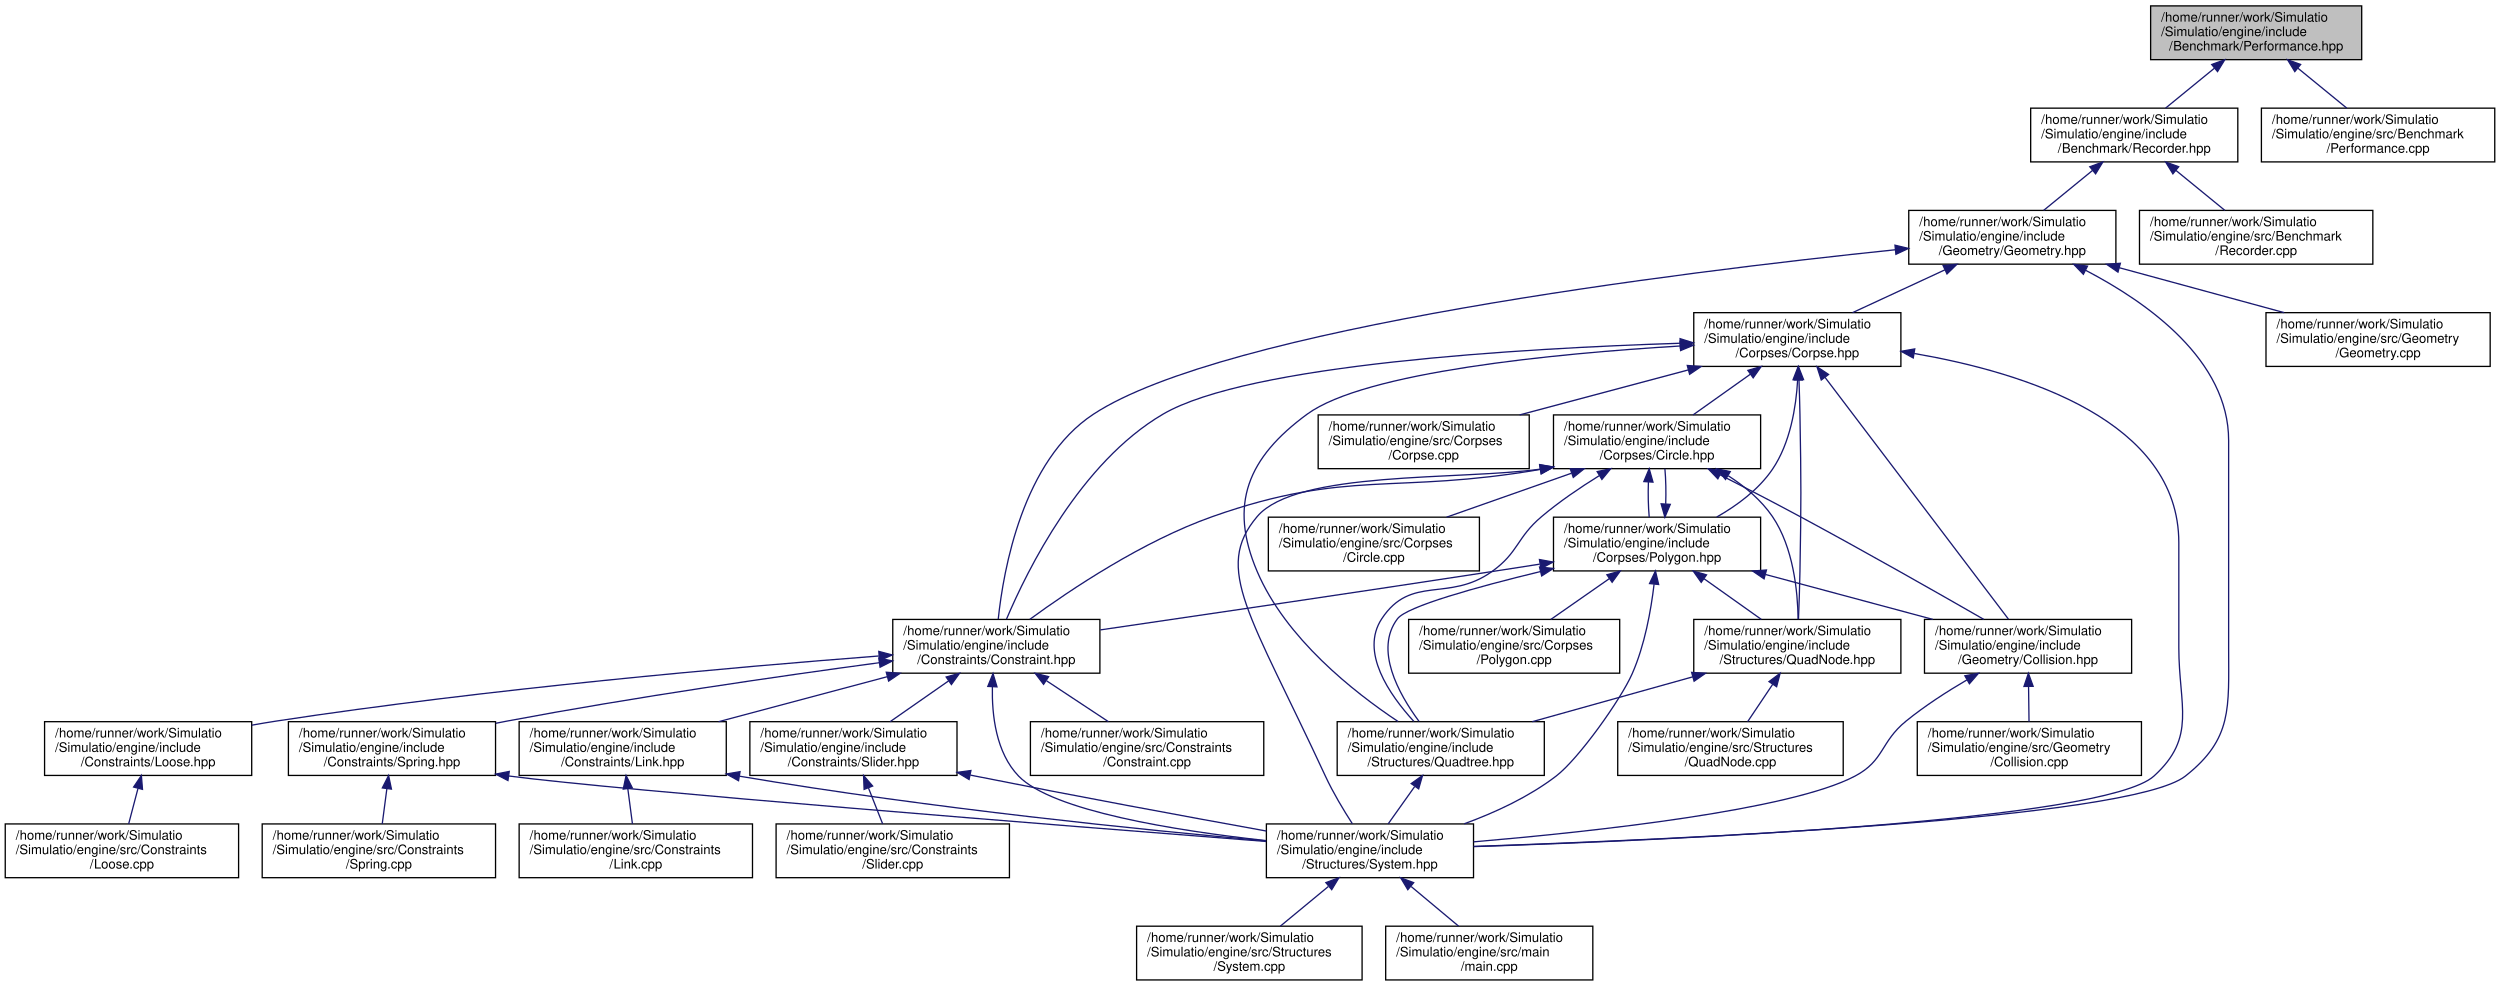
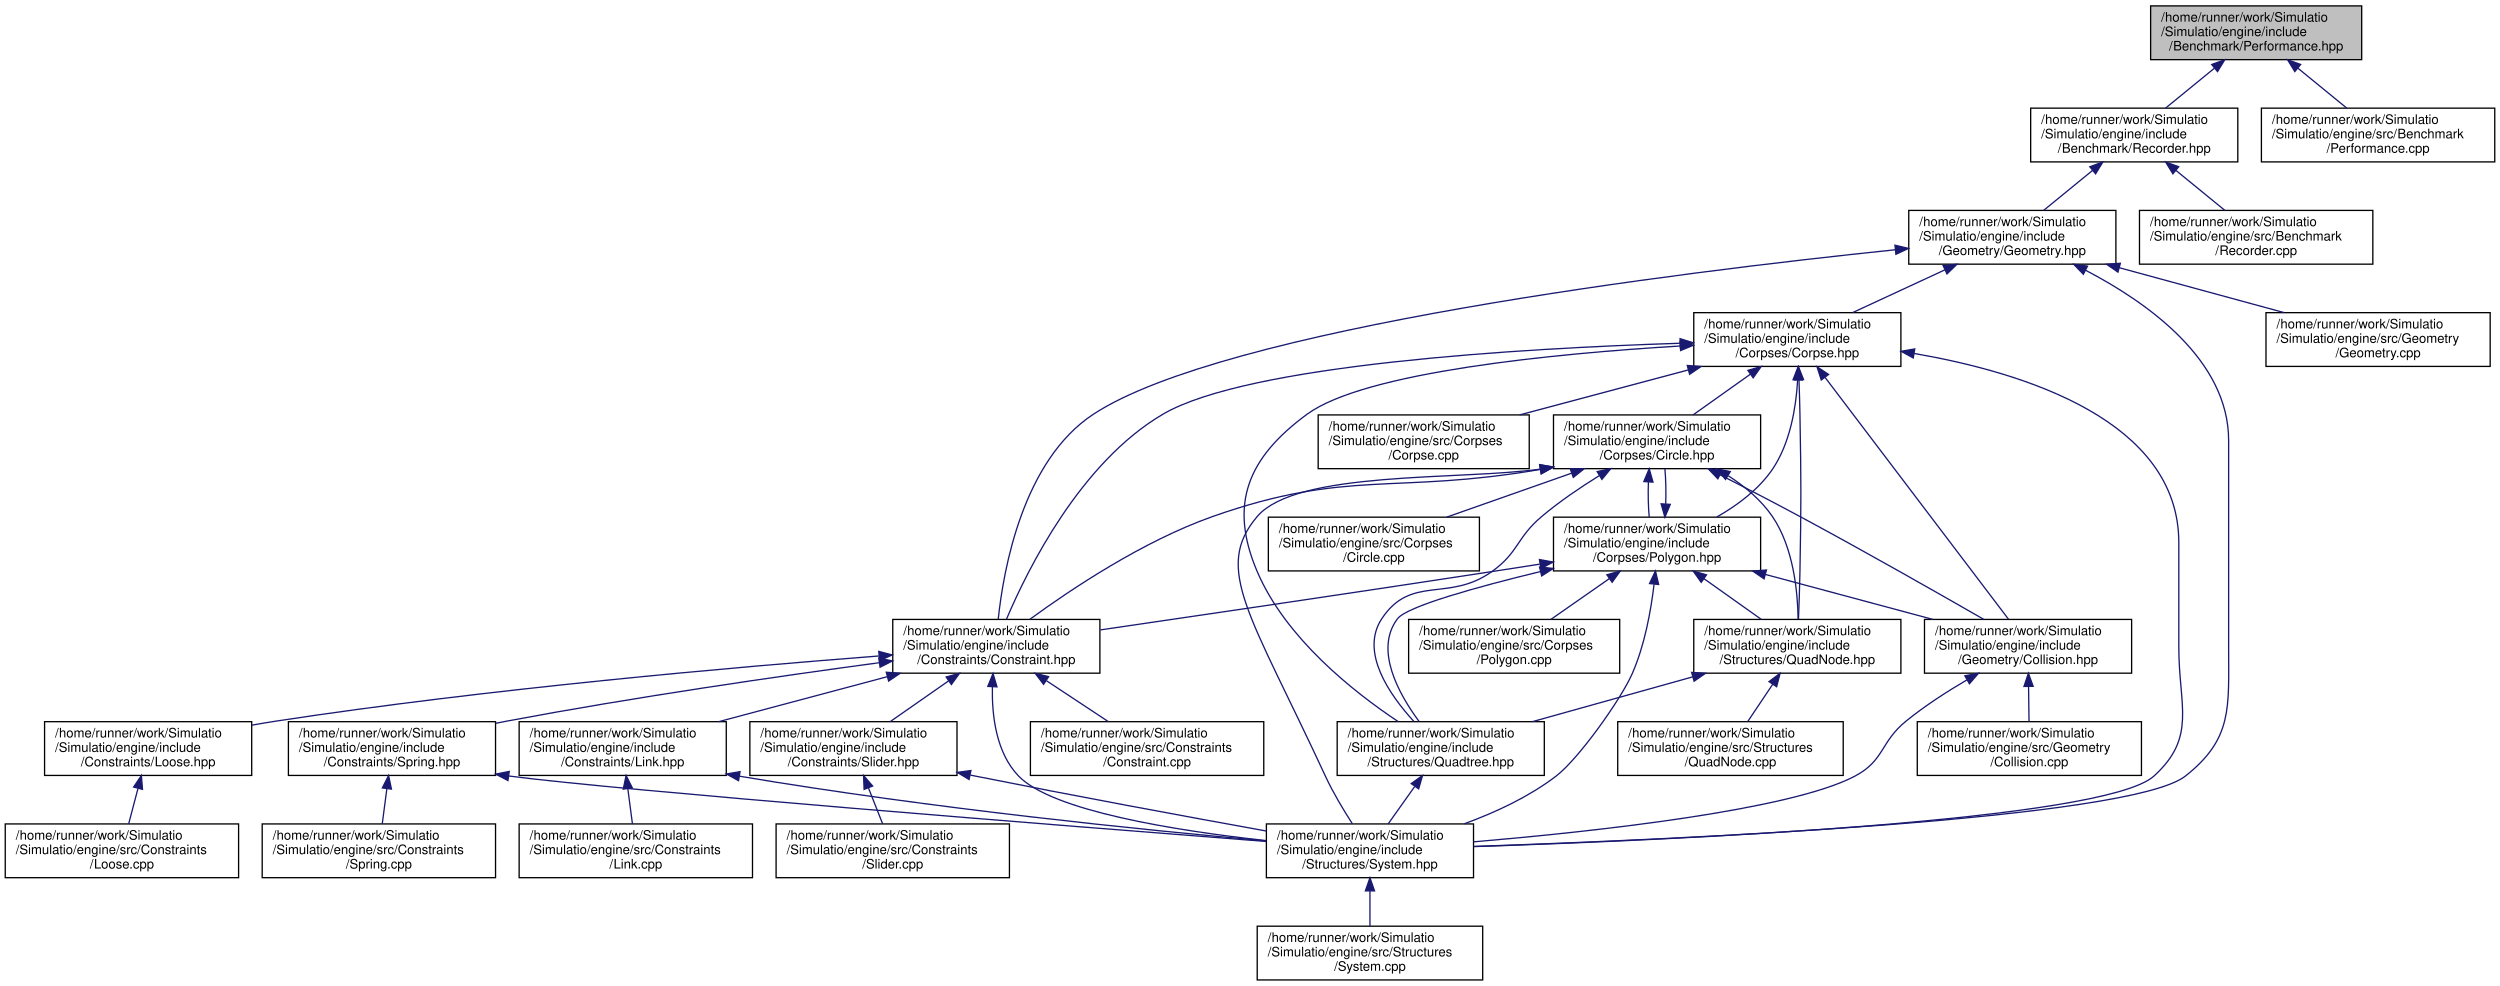
<svg xmlns="http://www.w3.org/2000/svg" xmlns:xlink="http://www.w3.org/1999/xlink" width="1907pt" height="752pt" viewBox="0.00 0.00 1907.00 752.00">
  <g id="graph0" class="graph" transform="scale(1 1) rotate(0) translate(4 748)">
    <g id="node1" class="node">
      <g id="a_node1">
        <a xlink:title=" ">
          <polygon fill="#bfbfbf" stroke="black" points="1636.5,-702.5 1636.5,-743.5 1797.5,-743.5 1797.5,-702.5 1636.5,-702.5" />
          <text text-anchor="start" x="1644.5" y="-731.5" font-family="Helvetica,sans-Serif" font-size="10.00">/home/runner/work/Simulatio</text>
          <text text-anchor="start" x="1644.5" y="-720.5" font-family="Helvetica,sans-Serif" font-size="10.00">/Simulatio/engine/include</text>
          <text text-anchor="middle" x="1717" y="-709.5" font-family="Helvetica,sans-Serif" font-size="10.00">/Benchmark/Performance.hpp</text>
        </a>
      </g>
    </g>
    <g id="node2" class="node">
      <g id="a_node2">
        <a xlink:href="_recorder_8hpp.html" target="_top" xlink:title=" ">
          <polygon fill="none" stroke="black" points="1545,-624.5 1545,-665.5 1703,-665.5 1703,-624.5 1545,-624.5" />
          <text text-anchor="start" x="1553" y="-653.5" font-family="Helvetica,sans-Serif" font-size="10.00">/home/runner/work/Simulatio</text>
          <text text-anchor="start" x="1553" y="-642.5" font-family="Helvetica,sans-Serif" font-size="10.00">/Simulatio/engine/include</text>
          <text text-anchor="middle" x="1624" y="-631.5" font-family="Helvetica,sans-Serif" font-size="10.00">/Benchmark/Recorder.hpp</text>
        </a>
      </g>
    </g>
    <g id="edge1" class="edge">
      <path fill="none" stroke="midnightblue" d="M1685.26,-696.06C1673.02,-686.06 1659.25,-674.8 1647.87,-665.51" />
      <polygon fill="midnightblue" stroke="midnightblue" points="1683.09,-698.81 1693.05,-702.43 1687.52,-693.39 1683.09,-698.81" />
    </g>
-     <g id="node30" class="node">
-       <g id="a_node30">
+     <g id="node29" class="node">
+       <g id="a_node29">
        <a xlink:href="_performance_8cpp.html" target="_top" xlink:title=" ">
          <polygon fill="none" stroke="black" points="1721,-624.5 1721,-665.5 1899,-665.5 1899,-624.5 1721,-624.5" />
          <text text-anchor="start" x="1729" y="-653.5" font-family="Helvetica,sans-Serif" font-size="10.00">/home/runner/work/Simulatio</text>
          <text text-anchor="start" x="1729" y="-642.5" font-family="Helvetica,sans-Serif" font-size="10.00">/Simulatio/engine/src/Benchmark</text>
          <text text-anchor="middle" x="1810" y="-631.5" font-family="Helvetica,sans-Serif" font-size="10.00">/Performance.cpp</text>
        </a>
      </g>
    </g>
-     <g id="edge50" class="edge">
+     <g id="edge49" class="edge">
      <path fill="none" stroke="midnightblue" d="M1748.74,-696.06C1760.98,-686.06 1774.75,-674.8 1786.13,-665.51" />
      <polygon fill="midnightblue" stroke="midnightblue" points="1746.48,-693.39 1740.95,-702.43 1750.91,-698.81 1746.48,-693.39" />
    </g>
    <g id="node3" class="node">
      <g id="a_node3">
        <a xlink:href="_geometry_8hpp.html" target="_top" xlink:title=" ">
          <polygon fill="none" stroke="black" points="1452,-546.5 1452,-587.5 1610,-587.5 1610,-546.5 1452,-546.5" />
          <text text-anchor="start" x="1460" y="-575.5" font-family="Helvetica,sans-Serif" font-size="10.00">/home/runner/work/Simulatio</text>
          <text text-anchor="start" x="1460" y="-564.5" font-family="Helvetica,sans-Serif" font-size="10.00">/Simulatio/engine/include</text>
          <text text-anchor="middle" x="1531" y="-553.5" font-family="Helvetica,sans-Serif" font-size="10.00">/Geometry/Geometry.hpp</text>
        </a>
      </g>
    </g>
    <g id="edge2" class="edge">
      <path fill="none" stroke="midnightblue" d="M1592.26,-618.06C1580.02,-608.06 1566.25,-596.8 1554.87,-587.51" />
      <polygon fill="midnightblue" stroke="midnightblue" points="1590.09,-620.81 1600.05,-624.43 1594.52,-615.39 1590.09,-620.81" />
    </g>
-     <g id="node29" class="node">
-       <g id="a_node29">
+     <g id="node28" class="node">
+       <g id="a_node28">
        <a xlink:href="_recorder_8cpp.html" target="_top" xlink:title=" ">
          <polygon fill="none" stroke="black" points="1628,-546.5 1628,-587.5 1806,-587.5 1806,-546.5 1628,-546.5" />
          <text text-anchor="start" x="1636" y="-575.5" font-family="Helvetica,sans-Serif" font-size="10.00">/home/runner/work/Simulatio</text>
          <text text-anchor="start" x="1636" y="-564.5" font-family="Helvetica,sans-Serif" font-size="10.00">/Simulatio/engine/src/Benchmark</text>
          <text text-anchor="middle" x="1717" y="-553.5" font-family="Helvetica,sans-Serif" font-size="10.00">/Recorder.cpp</text>
        </a>
      </g>
    </g>
-     <g id="edge49" class="edge">
+     <g id="edge48" class="edge">
      <path fill="none" stroke="midnightblue" d="M1655.74,-618.06C1667.98,-608.06 1681.75,-596.8 1693.13,-587.51" />
      <polygon fill="midnightblue" stroke="midnightblue" points="1653.48,-615.39 1647.95,-624.43 1657.91,-620.81 1653.48,-615.39" />
    </g>
    <g id="node4" class="node">
      <g id="a_node4">
        <a xlink:href="_constraint_8hpp.html" target="_top" xlink:title=" ">
          <polygon fill="none" stroke="black" points="677,-234.5 677,-275.5 835,-275.5 835,-234.5 677,-234.5" />
          <text text-anchor="start" x="685" y="-263.5" font-family="Helvetica,sans-Serif" font-size="10.00">/home/runner/work/Simulatio</text>
          <text text-anchor="start" x="685" y="-252.5" font-family="Helvetica,sans-Serif" font-size="10.00">/Simulatio/engine/include</text>
          <text text-anchor="middle" x="756" y="-241.5" font-family="Helvetica,sans-Serif" font-size="10.00">/Constraints/Constraint.hpp</text>
        </a>
      </g>
    </g>
    <g id="edge3" class="edge">
      <path fill="none" stroke="midnightblue" d="M1441.64,-557.47C1276.14,-540.3 929.71,-497.53 830,-432 776.26,-396.68 761.47,-313.82 757.46,-275.75" />
      <polygon fill="midnightblue" stroke="midnightblue" points="1441.49,-560.97 1451.79,-558.52 1442.2,-554.01 1441.49,-560.97" />
    </g>
    <g id="node6" class="node">
      <g id="a_node6">
        <a xlink:href="_system_8hpp.html" target="_top" xlink:title=" ">
          <polygon fill="none" stroke="black" points="962,-78.5 962,-119.5 1120,-119.5 1120,-78.5 962,-78.5" />
          <text text-anchor="start" x="970" y="-107.5" font-family="Helvetica,sans-Serif" font-size="10.00">/home/runner/work/Simulatio</text>
          <text text-anchor="start" x="970" y="-96.5" font-family="Helvetica,sans-Serif" font-size="10.00">/Simulatio/engine/include</text>
          <text text-anchor="middle" x="1041" y="-85.5" font-family="Helvetica,sans-Serif" font-size="10.00">/Structures/System.hpp</text>
        </a>
      </g>
    </g>
-     <g id="edge47" class="edge">
+     <g id="edge46" class="edge">
      <path fill="none" stroke="midnightblue" d="M1586.91,-541.82C1634.77,-516.91 1696,-473.11 1696,-412 1696,-412 1696,-412 1696,-254 1696,-208.04 1699.08,-184.46 1663,-156 1621.23,-123.05 1277.97,-107.71 1120.01,-102.34" />
      <polygon fill="midnightblue" stroke="midnightblue" points="1585.19,-538.77 1577.84,-546.4 1588.35,-545.02 1585.19,-538.77" />
    </g>
-     <g id="node17" class="node">
-       <g id="a_node17">
+     <g id="node16" class="node">
+       <g id="a_node16">
        <a xlink:href="_corpse_8hpp.html" target="_top" xlink:title=" ">
          <polygon fill="none" stroke="black" points="1288,-468.5 1288,-509.5 1446,-509.5 1446,-468.5 1288,-468.5" />
          <text text-anchor="start" x="1296" y="-497.5" font-family="Helvetica,sans-Serif" font-size="10.00">/home/runner/work/Simulatio</text>
          <text text-anchor="start" x="1296" y="-486.5" font-family="Helvetica,sans-Serif" font-size="10.00">/Simulatio/engine/include</text>
          <text text-anchor="middle" x="1367" y="-475.5" font-family="Helvetica,sans-Serif" font-size="10.00">/Corpses/Corpse.hpp</text>
        </a>
      </g>
    </g>
-     <g id="edge19" class="edge">
+     <g id="edge18" class="edge">
      <path fill="none" stroke="midnightblue" d="M1479.62,-542.19C1456.93,-531.67 1430.59,-519.47 1409.09,-509.51" />
      <polygon fill="midnightblue" stroke="midnightblue" points="1478.22,-545.4 1488.77,-546.43 1481.16,-539.05 1478.22,-545.4" />
    </g>
-     <g id="node28" class="node">
-       <g id="a_node28">
+     <g id="node27" class="node">
+       <g id="a_node27">
        <a xlink:href="_geometry_8cpp.html" target="_top" xlink:title=" ">
          <polygon fill="none" stroke="black" points="1724.5,-468.5 1724.5,-509.5 1895.5,-509.5 1895.5,-468.5 1724.5,-468.5" />
          <text text-anchor="start" x="1732.5" y="-497.5" font-family="Helvetica,sans-Serif" font-size="10.00">/home/runner/work/Simulatio</text>
          <text text-anchor="start" x="1732.5" y="-486.5" font-family="Helvetica,sans-Serif" font-size="10.00">/Simulatio/engine/src/Geometry</text>
          <text text-anchor="middle" x="1810" y="-475.5" font-family="Helvetica,sans-Serif" font-size="10.00">/Geometry.cpp</text>
        </a>
      </g>
    </g>
-     <g id="edge48" class="edge">
+     <g id="edge47" class="edge">
      <path fill="none" stroke="midnightblue" d="M1612.54,-543.79C1652.41,-532.93 1699.95,-519.98 1738.39,-509.51" />
      <polygon fill="midnightblue" stroke="midnightblue" points="1611.58,-540.42 1602.85,-546.43 1613.42,-547.18 1611.58,-540.42" />
    </g>
    <g id="node5" class="node">
      <g id="a_node5">
        <a xlink:href="_link_8hpp.html" target="_top" xlink:title=" ">
          <polygon fill="none" stroke="black" points="392,-156.5 392,-197.5 550,-197.5 550,-156.5 392,-156.5" />
          <text text-anchor="start" x="400" y="-185.5" font-family="Helvetica,sans-Serif" font-size="10.00">/home/runner/work/Simulatio</text>
          <text text-anchor="start" x="400" y="-174.5" font-family="Helvetica,sans-Serif" font-size="10.00">/Simulatio/engine/include</text>
          <text text-anchor="middle" x="471" y="-163.5" font-family="Helvetica,sans-Serif" font-size="10.00">/Constraints/Link.hpp</text>
        </a>
      </g>
    </g>
    <g id="edge4" class="edge">
      <path fill="none" stroke="midnightblue" d="M672.7,-231.79C631.98,-220.93 583.42,-207.98 544.15,-197.51" />
      <polygon fill="midnightblue" stroke="midnightblue" points="672.04,-235.23 682.61,-234.43 673.84,-228.47 672.04,-235.23" />
    </g>
-     <g id="edge17" class="edge">
+     <g id="edge16" class="edge">
      <path fill="none" stroke="midnightblue" d="M752.99,-224.19C752.52,-202.46 755.78,-173.82 773,-156 798.72,-129.38 892.35,-114.42 961.73,-106.79" />
      <polygon fill="midnightblue" stroke="midnightblue" points="749.49,-224.4 753.47,-234.22 756.49,-224.06 749.49,-224.4" />
    </g>
-     <g id="node10" class="node">
-       <g id="a_node10">
+     <g id="node9" class="node">
+       <g id="a_node9">
        <a xlink:href="_loose_8hpp.html" target="_top" xlink:title=" ">
          <polygon fill="none" stroke="black" points="30,-156.5 30,-197.5 188,-197.5 188,-156.5 30,-156.5" />
          <text text-anchor="start" x="38" y="-185.5" font-family="Helvetica,sans-Serif" font-size="10.00">/home/runner/work/Simulatio</text>
          <text text-anchor="start" x="38" y="-174.5" font-family="Helvetica,sans-Serif" font-size="10.00">/Simulatio/engine/include</text>
          <text text-anchor="middle" x="109" y="-163.5" font-family="Helvetica,sans-Serif" font-size="10.00">/Constraints/Loose.hpp</text>
        </a>
      </g>
    </g>
-     <g id="edge9" class="edge">
+     <g id="edge8" class="edge">
      <path fill="none" stroke="midnightblue" d="M666.3,-247.61C557.31,-239.21 368.02,-222.58 207,-198 200.82,-197.06 194.44,-195.98 188.04,-194.83" />
      <polygon fill="midnightblue" stroke="midnightblue" points="666.35,-251.12 676.59,-248.4 666.89,-244.14 666.35,-251.12" />
    </g>
-     <g id="node12" class="node">
-       <g id="a_node12">
+     <g id="node11" class="node">
+       <g id="a_node11">
        <a xlink:href="_slider_8hpp.html" target="_top" xlink:title=" ">
          <polygon fill="none" stroke="black" points="568,-156.5 568,-197.5 726,-197.5 726,-156.5 568,-156.5" />
          <text text-anchor="start" x="576" y="-185.5" font-family="Helvetica,sans-Serif" font-size="10.00">/home/runner/work/Simulatio</text>
          <text text-anchor="start" x="576" y="-174.5" font-family="Helvetica,sans-Serif" font-size="10.00">/Simulatio/engine/include</text>
          <text text-anchor="middle" x="647" y="-163.5" font-family="Helvetica,sans-Serif" font-size="10.00">/Constraints/Slider.hpp</text>
        </a>
      </g>
    </g>
-     <g id="edge11" class="edge">
+     <g id="edge10" class="edge">
      <path fill="none" stroke="midnightblue" d="M719.62,-228.64C705.07,-218.49 688.57,-206.98 674.98,-197.51" />
      <polygon fill="midnightblue" stroke="midnightblue" points="717.73,-231.58 727.93,-234.43 721.73,-225.84 717.73,-231.58" />
    </g>
-     <g id="node14" class="node">
-       <g id="a_node14">
+     <g id="node13" class="node">
+       <g id="a_node13">
        <a xlink:href="_spring_8hpp.html" target="_top" xlink:title=" ">
          <polygon fill="none" stroke="black" points="216,-156.5 216,-197.5 374,-197.5 374,-156.5 216,-156.5" />
          <text text-anchor="start" x="224" y="-185.5" font-family="Helvetica,sans-Serif" font-size="10.00">/home/runner/work/Simulatio</text>
          <text text-anchor="start" x="224" y="-174.5" font-family="Helvetica,sans-Serif" font-size="10.00">/Simulatio/engine/include</text>
          <text text-anchor="middle" x="295" y="-163.5" font-family="Helvetica,sans-Serif" font-size="10.00">/Constraints/Spring.hpp</text>
        </a>
      </g>
    </g>
-     <g id="edge14" class="edge">
+     <g id="edge13" class="edge">
      <path fill="none" stroke="midnightblue" d="M666.78,-242.51C591.02,-232.29 479.53,-216.19 383,-198 380.07,-197.45 377.1,-196.87 374.1,-196.27" />
      <polygon fill="midnightblue" stroke="midnightblue" points="666.39,-245.98 676.76,-243.85 667.32,-239.05 666.39,-245.98" />
    </g>
-     <g id="node16" class="node">
-       <g id="a_node16">
+     <g id="node15" class="node">
+       <g id="a_node15">
        <a xlink:href="_constraint_8cpp.html" target="_top" xlink:title=" ">
          <polygon fill="none" stroke="black" points="782,-156.5 782,-197.5 960,-197.5 960,-156.5 782,-156.5" />
          <text text-anchor="start" x="790" y="-185.5" font-family="Helvetica,sans-Serif" font-size="10.00">/home/runner/work/Simulatio</text>
          <text text-anchor="start" x="790" y="-174.5" font-family="Helvetica,sans-Serif" font-size="10.00">/Simulatio/engine/src/Constraints</text>
          <text text-anchor="middle" x="871" y="-163.5" font-family="Helvetica,sans-Serif" font-size="10.00">/Constraint.cpp</text>
        </a>
      </g>
    </g>
-     <g id="edge18" class="edge">
+     <g id="edge17" class="edge">
      <path fill="none" stroke="midnightblue" d="M794.38,-228.64C809.74,-218.49 827.15,-206.98 841.49,-197.51" />
      <polygon fill="midnightblue" stroke="midnightblue" points="792.03,-225.99 785.62,-234.43 795.89,-231.83 792.03,-225.99" />
    </g>
    <g id="edge5" class="edge">
      <path fill="none" stroke="midnightblue" d="M560.2,-155.89C707.37,-131.12 868.06,-114.92 961.73,-106.57" />
      <polygon fill="midnightblue" stroke="midnightblue" points="559.35,-152.48 550.07,-157.61 560.52,-159.38 559.35,-152.48" />
    </g>
-     <g id="node9" class="node">
-       <g id="a_node9">
+     <g id="node8" class="node">
+       <g id="a_node8">
        <a xlink:href="_link_8cpp.html" target="_top" xlink:title=" ">
          <polygon fill="none" stroke="black" points="392,-78.5 392,-119.5 570,-119.5 570,-78.5 392,-78.5" />
          <text text-anchor="start" x="400" y="-107.5" font-family="Helvetica,sans-Serif" font-size="10.00">/home/runner/work/Simulatio</text>
          <text text-anchor="start" x="400" y="-96.5" font-family="Helvetica,sans-Serif" font-size="10.00">/Simulatio/engine/src/Constraints</text>
          <text text-anchor="middle" x="481" y="-85.5" font-family="Helvetica,sans-Serif" font-size="10.00">/Link.cpp</text>
        </a>
      </g>
    </g>
-     <g id="edge8" class="edge">
+     <g id="edge7" class="edge">
      <path fill="none" stroke="midnightblue" d="M474.91,-146.3C476.09,-137.3 477.36,-127.65 478.43,-119.51" />
      <polygon fill="midnightblue" stroke="midnightblue" points="471.41,-146.06 473.58,-156.43 478.35,-146.97 471.41,-146.06" />
    </g>
    <g id="node7" class="node">
      <g id="a_node7">
        <a xlink:href="_system_8cpp.html" target="_top" xlink:title=" ">
-           <polygon fill="none" stroke="black" points="863,-0.5 863,-41.5 1035,-41.5 1035,-0.5 863,-0.5" />
-           <text text-anchor="start" x="871" y="-29.5" font-family="Helvetica,sans-Serif" font-size="10.00">/home/runner/work/Simulatio</text>
-           <text text-anchor="start" x="871" y="-18.5" font-family="Helvetica,sans-Serif" font-size="10.00">/Simulatio/engine/src/Structures</text>
-           <text text-anchor="middle" x="949" y="-7.5" font-family="Helvetica,sans-Serif" font-size="10.00">/System.cpp</text>
+           <polygon fill="none" stroke="black" points="955,-0.5 955,-41.5 1127,-41.5 1127,-0.5 955,-0.5" />
+           <text text-anchor="start" x="963" y="-29.5" font-family="Helvetica,sans-Serif" font-size="10.00">/home/runner/work/Simulatio</text>
+           <text text-anchor="start" x="963" y="-18.5" font-family="Helvetica,sans-Serif" font-size="10.00">/Simulatio/engine/src/Structures</text>
+           <text text-anchor="middle" x="1041" y="-7.5" font-family="Helvetica,sans-Serif" font-size="10.00">/System.cpp</text>
        </a>
      </g>
    </g>
    <g id="edge6" class="edge">
-       <path fill="none" stroke="midnightblue" d="M1009.26,-71.78C997.23,-61.84 983.76,-50.72 972.61,-41.51" />
-       <polygon fill="midnightblue" stroke="midnightblue" points="1007.37,-74.76 1017.31,-78.43 1011.83,-69.36 1007.37,-74.76" />
-     </g>
-     <g id="node8" class="node">
-       <g id="a_node8">
-         <a xlink:href="engine_2src_2main_2main_8cpp.html" target="_top" xlink:title=" ">
-           <polygon fill="none" stroke="black" points="1053,-0.5 1053,-41.5 1211,-41.5 1211,-0.5 1053,-0.5" />
-           <text text-anchor="start" x="1061" y="-29.5" font-family="Helvetica,sans-Serif" font-size="10.00">/home/runner/work/Simulatio</text>
-           <text text-anchor="start" x="1061" y="-18.5" font-family="Helvetica,sans-Serif" font-size="10.00">/Simulatio/engine/src/main</text>
-           <text text-anchor="middle" x="1132" y="-7.5" font-family="Helvetica,sans-Serif" font-size="10.00">/main.cpp</text>
-         </a>
-       </g>
-     </g>
-     <g id="edge7" class="edge">
-       <path fill="none" stroke="midnightblue" d="M1072.4,-71.78C1084.29,-61.84 1097.62,-50.72 1108.64,-41.51" />
-       <polygon fill="midnightblue" stroke="midnightblue" points="1069.87,-69.33 1064.43,-78.43 1074.35,-74.7 1069.87,-69.33" />
-     </g>
-     <g id="node11" class="node">
-       <g id="a_node11">
+       <path fill="none" stroke="midnightblue" d="M1041,-68.3C1041,-59.3 1041,-49.65 1041,-41.51" />
+       <polygon fill="midnightblue" stroke="midnightblue" points="1037.5,-68.43 1041,-78.43 1044.5,-68.43 1037.5,-68.43" />
+     </g>
+     <g id="node10" class="node">
+       <g id="a_node10">
        <a xlink:href="_loose_8cpp.html" target="_top" xlink:title=" ">
          <polygon fill="none" stroke="black" points="0,-78.5 0,-119.5 178,-119.5 178,-78.5 0,-78.5" />
          <text text-anchor="start" x="8" y="-107.5" font-family="Helvetica,sans-Serif" font-size="10.00">/home/runner/work/Simulatio</text>
          <text text-anchor="start" x="8" y="-96.5" font-family="Helvetica,sans-Serif" font-size="10.00">/Simulatio/engine/src/Constraints</text>
          <text text-anchor="middle" x="89" y="-85.5" font-family="Helvetica,sans-Serif" font-size="10.00">/Loose.cpp</text>
        </a>
      </g>
    </g>
-     <g id="edge10" class="edge">
+     <g id="edge9" class="edge">
      <path fill="none" stroke="midnightblue" d="M101.26,-146.59C98.87,-137.51 96.3,-127.74 94.13,-119.51" />
      <polygon fill="midnightblue" stroke="midnightblue" points="97.92,-147.65 103.85,-156.43 104.69,-145.87 97.92,-147.65" />
    </g>
-     <g id="edge12" class="edge">
+     <g id="edge11" class="edge">
      <path fill="none" stroke="midnightblue" d="M736.15,-156.78C737.44,-156.51 738.72,-156.26 740,-156 815.18,-140.93 901.2,-125.06 961.98,-114.08" />
      <polygon fill="midnightblue" stroke="midnightblue" points="735.21,-153.4 726.12,-158.83 736.62,-160.25 735.21,-153.4" />
    </g>
-     <g id="node13" class="node">
-       <g id="a_node13">
-         <a xlink:href="engine_2src_2_constraints_2_slider_8cpp.html" target="_top" xlink:title=" ">
+     <g id="node12" class="node">
+       <g id="a_node12">
+         <a xlink:href="_slider_8cpp.html" target="_top" xlink:title=" ">
          <polygon fill="none" stroke="black" points="588,-78.5 588,-119.5 766,-119.5 766,-78.5 588,-78.5" />
          <text text-anchor="start" x="596" y="-107.5" font-family="Helvetica,sans-Serif" font-size="10.00">/home/runner/work/Simulatio</text>
          <text text-anchor="start" x="596" y="-96.5" font-family="Helvetica,sans-Serif" font-size="10.00">/Simulatio/engine/src/Constraints</text>
          <text text-anchor="middle" x="677" y="-85.5" font-family="Helvetica,sans-Serif" font-size="10.00">/Slider.cpp</text>
        </a>
      </g>
    </g>
-     <g id="edge13" class="edge">
+     <g id="edge12" class="edge">
      <path fill="none" stroke="midnightblue" d="M658.49,-146.88C662.11,-137.72 666.01,-127.83 669.3,-119.51" />
      <polygon fill="midnightblue" stroke="midnightblue" points="655.14,-145.84 654.73,-156.43 661.65,-148.41 655.14,-145.84" />
    </g>
-     <g id="edge15" class="edge">
+     <g id="edge14" class="edge">
      <path fill="none" stroke="midnightblue" d="M384.01,-156.08C469.47,-144.89 806.27,-118.23 961.77,-106.12" />
      <polygon fill="midnightblue" stroke="midnightblue" points="383.46,-152.62 374.05,-157.49 384.45,-159.55 383.46,-152.62" />
    </g>
-     <g id="node15" class="node">
-       <g id="a_node15">
-         <a xlink:href="engine_2src_2_constraints_2_spring_8cpp.html" target="_top" xlink:title=" ">
+     <g id="node14" class="node">
+       <g id="a_node14">
+         <a xlink:href="_spring_8cpp.html" target="_top" xlink:title=" ">
          <polygon fill="none" stroke="black" points="196,-78.5 196,-119.5 374,-119.5 374,-78.5 196,-78.5" />
          <text text-anchor="start" x="204" y="-107.5" font-family="Helvetica,sans-Serif" font-size="10.00">/home/runner/work/Simulatio</text>
          <text text-anchor="start" x="204" y="-96.5" font-family="Helvetica,sans-Serif" font-size="10.00">/Simulatio/engine/src/Constraints</text>
          <text text-anchor="middle" x="285" y="-85.5" font-family="Helvetica,sans-Serif" font-size="10.00">/Spring.cpp</text>
        </a>
      </g>
    </g>
-     <g id="edge16" class="edge">
+     <g id="edge15" class="edge">
      <path fill="none" stroke="midnightblue" d="M291.09,-146.3C289.91,-137.3 288.64,-127.65 287.57,-119.51" />
      <polygon fill="midnightblue" stroke="midnightblue" points="287.65,-146.97 292.42,-156.43 294.59,-146.06 287.65,-146.97" />
    </g>
-     <g id="edge20" class="edge">
+     <g id="edge19" class="edge">
      <path fill="none" stroke="midnightblue" d="M1277.66,-486.18C1156.56,-482.28 947.94,-470.09 883,-432 820.11,-395.11 779.73,-313.44 763.77,-275.75" />
      <polygon fill="midnightblue" stroke="midnightblue" points="1277.56,-489.68 1287.66,-486.49 1277.78,-482.68 1277.56,-489.68" />
    </g>
-     <g id="edge45" class="edge">
+     <g id="edge44" class="edge">
      <path fill="none" stroke="midnightblue" d="M1456.14,-478.37C1541.7,-463.6 1658,-426.51 1658,-334 1658,-334 1658,-334 1658,-254 1658,-209.63 1671.87,-185.8 1639,-156 1601.34,-121.86 1274.08,-107.24 1120.26,-102.21" />
      <polygon fill="midnightblue" stroke="midnightblue" points="1455.43,-474.94 1446.13,-480.02 1456.57,-481.85 1455.43,-474.94" />
    </g>
-     <g id="node18" class="node">
-       <g id="a_node18">
+     <g id="node17" class="node">
+       <g id="a_node17">
        <a xlink:href="_circle_8hpp.html" target="_top" xlink:title=" ">
          <polygon fill="none" stroke="black" points="1181,-390.5 1181,-431.5 1339,-431.5 1339,-390.5 1181,-390.5" />
          <text text-anchor="start" x="1189" y="-419.5" font-family="Helvetica,sans-Serif" font-size="10.00">/home/runner/work/Simulatio</text>
          <text text-anchor="start" x="1189" y="-408.5" font-family="Helvetica,sans-Serif" font-size="10.00">/Simulatio/engine/include</text>
          <text text-anchor="middle" x="1260" y="-397.5" font-family="Helvetica,sans-Serif" font-size="10.00">/Corpses/Circle.hpp</text>
        </a>
      </g>
    </g>
-     <g id="edge21" class="edge">
+     <g id="edge20" class="edge">
      <path fill="none" stroke="midnightblue" d="M1331.29,-462.64C1317,-452.49 1300.8,-440.98 1287.46,-431.51" />
      <polygon fill="midnightblue" stroke="midnightblue" points="1329.27,-465.49 1339.44,-468.43 1333.32,-459.78 1329.27,-465.49" />
    </g>
-     <g id="node19" class="node">
-       <g id="a_node19">
+     <g id="node18" class="node">
+       <g id="a_node18">
        <a xlink:href="_polygon_8hpp.html" target="_top" xlink:title=" ">
          <polygon fill="none" stroke="black" points="1181,-312.5 1181,-353.5 1339,-353.5 1339,-312.5 1181,-312.5" />
          <text text-anchor="start" x="1189" y="-341.5" font-family="Helvetica,sans-Serif" font-size="10.00">/home/runner/work/Simulatio</text>
          <text text-anchor="start" x="1189" y="-330.5" font-family="Helvetica,sans-Serif" font-size="10.00">/Simulatio/engine/include</text>
          <text text-anchor="middle" x="1260" y="-319.5" font-family="Helvetica,sans-Serif" font-size="10.00">/Corpses/Polygon.hpp</text>
        </a>
      </g>
    </g>
-     <g id="edge41" class="edge">
+     <g id="edge40" class="edge">
      <path fill="none" stroke="midnightblue" d="M1367.23,-458.07C1366.04,-437.35 1361.62,-410.01 1348,-390 1337.5,-374.58 1321.21,-362.51 1305.48,-353.58" />
      <polygon fill="midnightblue" stroke="midnightblue" points="1363.74,-458.36 1367.6,-468.23 1370.74,-458.11 1363.74,-458.36" />
    </g>
-     <g id="node20" class="node">
-       <g id="a_node20">
+     <g id="node19" class="node">
+       <g id="a_node19">
        <a xlink:href="_collision_8hpp.html" target="_top" xlink:title=" ">
          <polygon fill="none" stroke="black" points="1464,-234.5 1464,-275.5 1622,-275.5 1622,-234.5 1464,-234.5" />
          <text text-anchor="start" x="1472" y="-263.5" font-family="Helvetica,sans-Serif" font-size="10.00">/home/runner/work/Simulatio</text>
          <text text-anchor="start" x="1472" y="-252.5" font-family="Helvetica,sans-Serif" font-size="10.00">/Simulatio/engine/include</text>
          <text text-anchor="middle" x="1543" y="-241.5" font-family="Helvetica,sans-Serif" font-size="10.00">/Geometry/Collision.hpp</text>
        </a>
      </g>
    </g>
-     <g id="edge42" class="edge">
+     <g id="edge41" class="edge">
      <path fill="none" stroke="midnightblue" d="M1388.08,-460.21C1424.12,-412.7 1496.7,-317.03 1528.03,-275.73" />
      <polygon fill="midnightblue" stroke="midnightblue" points="1385.26,-458.14 1382.01,-468.22 1390.84,-462.37 1385.26,-458.14" />
    </g>
-     <g id="node22" class="node">
-       <g id="a_node22">
+     <g id="node21" class="node">
+       <g id="a_node21">
        <a xlink:href="_quad_node_8hpp.html" target="_top" xlink:title=" ">
          <polygon fill="none" stroke="black" points="1288,-234.5 1288,-275.5 1446,-275.5 1446,-234.5 1288,-234.5" />
          <text text-anchor="start" x="1296" y="-263.5" font-family="Helvetica,sans-Serif" font-size="10.00">/home/runner/work/Simulatio</text>
          <text text-anchor="start" x="1296" y="-252.5" font-family="Helvetica,sans-Serif" font-size="10.00">/Simulatio/engine/include</text>
          <text text-anchor="middle" x="1367" y="-241.5" font-family="Helvetica,sans-Serif" font-size="10.00">/Structures/QuadNode.hpp</text>
        </a>
      </g>
    </g>
-     <g id="edge43" class="edge">
+     <g id="edge42" class="edge">
      <path fill="none" stroke="midnightblue" d="M1368.26,-458.13C1368.57,-449.68 1368.85,-440.48 1369,-432 1369.95,-378.68 1369.95,-365.32 1369,-312 1368.78,-299.94 1368.31,-286.42 1367.88,-275.69" />
      <polygon fill="midnightblue" stroke="midnightblue" points="1364.76,-458.18 1367.88,-468.31 1371.75,-458.45 1364.76,-458.18" />
    </g>
-     <g id="node23" class="node">
-       <g id="a_node23">
+     <g id="node22" class="node">
+       <g id="a_node22">
        <a xlink:href="_quadtree_8hpp.html" target="_top" xlink:title=" ">
          <polygon fill="none" stroke="black" points="1016,-156.5 1016,-197.5 1174,-197.5 1174,-156.5 1016,-156.5" />
          <text text-anchor="start" x="1024" y="-185.5" font-family="Helvetica,sans-Serif" font-size="10.00">/home/runner/work/Simulatio</text>
          <text text-anchor="start" x="1024" y="-174.5" font-family="Helvetica,sans-Serif" font-size="10.00">/Simulatio/engine/include</text>
          <text text-anchor="middle" x="1095" y="-163.5" font-family="Helvetica,sans-Serif" font-size="10.00">/Structures/Quadtree.hpp</text>
        </a>
      </g>
    </g>
-     <g id="edge44" class="edge">
+     <g id="edge43" class="edge">
      <path fill="none" stroke="midnightblue" d="M1277.75,-484.09C1181.78,-478.27 1037.03,-464.31 993,-432 947.9,-398.9 933.03,-363.45 955,-312 976.74,-261.1 1028.35,-220.29 1062.46,-197.61" />
      <polygon fill="midnightblue" stroke="midnightblue" points="1277.56,-487.59 1287.74,-484.68 1277.97,-480.6 1277.56,-487.59" />
    </g>
-     <g id="node27" class="node">
-       <g id="a_node27">
+     <g id="node26" class="node">
+       <g id="a_node26">
        <a xlink:href="_corpse_8cpp.html" target="_top" xlink:title=" ">
          <polygon fill="none" stroke="black" points="1001.5,-390.5 1001.5,-431.5 1162.5,-431.5 1162.5,-390.5 1001.5,-390.5" />
          <text text-anchor="start" x="1009.5" y="-419.5" font-family="Helvetica,sans-Serif" font-size="10.00">/home/runner/work/Simulatio</text>
          <text text-anchor="start" x="1009.5" y="-408.5" font-family="Helvetica,sans-Serif" font-size="10.00">/Simulatio/engine/src/Corpses</text>
          <text text-anchor="middle" x="1082" y="-397.5" font-family="Helvetica,sans-Serif" font-size="10.00">/Corpse.cpp</text>
        </a>
      </g>
    </g>
-     <g id="edge46" class="edge">
+     <g id="edge45" class="edge">
      <path fill="none" stroke="midnightblue" d="M1283.7,-465.79C1242.98,-454.93 1194.42,-441.98 1155.15,-431.51" />
      <polygon fill="midnightblue" stroke="midnightblue" points="1283.04,-469.23 1293.61,-468.43 1284.84,-462.47 1283.04,-469.23" />
    </g>
-     <g id="edge22" class="edge">
+     <g id="edge21" class="edge">
      <path fill="none" stroke="midnightblue" d="M1170.94,-389.92C1059.21,-370.69 1024.27,-390.44 921,-354 867.74,-335.21 812.68,-298.34 781.54,-275.57" />
      <polygon fill="midnightblue" stroke="midnightblue" points="1170.45,-393.39 1180.91,-391.71 1171.68,-386.5 1170.45,-393.39" />
    </g>
-     <g id="edge39" class="edge">
+     <g id="edge38" class="edge">
      <path fill="none" stroke="midnightblue" d="M1170.87,-390.14C1109.32,-381.61 984.88,-389.25 955,-354 921.18,-314.1 949.81,-279.48 1007,-156 1012.83,-143.41 1020.83,-130.1 1027.6,-119.62" />
      <polygon fill="midnightblue" stroke="midnightblue" points="1170.46,-393.61 1180.89,-391.79 1171.6,-386.71 1170.46,-393.61" />
    </g>
-     <g id="edge23" class="edge">
+     <g id="edge22" class="edge">
      <path fill="none" stroke="midnightblue" d="M1253.4,-380.3C1253.08,-371.3 1253.28,-361.65 1254.02,-353.51" />
      <polygon fill="midnightblue" stroke="midnightblue" points="1249.91,-380.66 1254.01,-390.43 1256.9,-380.23 1249.91,-380.66" />
    </g>
-     <g id="edge36" class="edge">
+     <g id="edge35" class="edge">
      <path fill="none" stroke="midnightblue" d="M1308.12,-385.78C1327.17,-376.06 1349.2,-364.66 1369,-354 1418.15,-327.54 1474.3,-295.6 1509.21,-275.54" />
      <polygon fill="midnightblue" stroke="midnightblue" points="1306.36,-382.75 1299.03,-390.4 1309.53,-388.99 1306.36,-382.75" />
    </g>
-     <g id="edge37" class="edge">
+     <g id="edge36" class="edge">
      <path fill="none" stroke="midnightblue" d="M1314.34,-385.07C1327.11,-376.85 1339.47,-366.53 1348,-354 1364,-330.51 1367.3,-296.89 1367.6,-275.77" />
      <polygon fill="midnightblue" stroke="midnightblue" points="1312.23,-382.26 1305.48,-390.42 1315.85,-388.25 1312.23,-382.26" />
    </g>
-     <g id="edge38" class="edge">
+     <g id="edge37" class="edge">
      <path fill="none" stroke="midnightblue" d="M1215.81,-385.11C1201.27,-376.09 1185.41,-365.32 1172,-354 1152.76,-337.76 1154.49,-326.63 1134,-312 1100.95,-288.4 1072.36,-309.91 1050,-276 1033.3,-250.68 1055.76,-218.16 1074.5,-197.69" />
      <polygon fill="midnightblue" stroke="midnightblue" points="1214.3,-388.28 1224.66,-390.49 1217.93,-382.3 1214.3,-388.28" />
    </g>
-     <g id="node26" class="node">
-       <g id="a_node26">
+     <g id="node25" class="node">
+       <g id="a_node25">
        <a xlink:href="_circle_8cpp.html" target="_top" xlink:title=" ">
          <polygon fill="none" stroke="black" points="963.5,-312.5 963.5,-353.5 1124.5,-353.5 1124.5,-312.5 963.5,-312.5" />
          <text text-anchor="start" x="971.5" y="-341.5" font-family="Helvetica,sans-Serif" font-size="10.00">/home/runner/work/Simulatio</text>
          <text text-anchor="start" x="971.5" y="-330.5" font-family="Helvetica,sans-Serif" font-size="10.00">/Simulatio/engine/src/Corpses</text>
          <text text-anchor="middle" x="1044" y="-319.5" font-family="Helvetica,sans-Serif" font-size="10.00">/Circle.cpp</text>
        </a>
      </g>
    </g>
-     <g id="edge40" class="edge">
+     <g id="edge39" class="edge">
      <path fill="none" stroke="midnightblue" d="M1194.71,-387.03C1164.3,-376.33 1128.51,-363.73 1099.44,-353.51" />
      <polygon fill="midnightblue" stroke="midnightblue" points="1193.78,-390.41 1204.37,-390.43 1196.1,-383.81 1193.78,-390.41" />
    </g>
-     <g id="edge24" class="edge">
+     <g id="edge23" class="edge">
      <path fill="none" stroke="midnightblue" d="M1170.47,-317.67C1158.22,-315.75 1145.8,-313.81 1134,-312 1030.89,-296.18 911.82,-278.66 835.31,-267.51" />
      <polygon fill="midnightblue" stroke="midnightblue" points="1170.28,-321.19 1180.71,-319.29 1171.37,-314.27 1170.28,-321.19" />
    </g>
-     <g id="edge34" class="edge">
+     <g id="edge33" class="edge">
      <path fill="none" stroke="midnightblue" d="M1257.73,-302.38C1255.37,-282.39 1250.61,-255.77 1241,-234 1232.28,-214.24 1200.15,-169.13 1183,-156 1162.38,-140.21 1136.74,-128.3 1112.94,-119.62" />
      <polygon fill="midnightblue" stroke="midnightblue" points="1254.26,-302.87 1258.78,-312.45 1261.22,-302.15 1254.26,-302.87" />
    </g>
-     <g id="edge25" class="edge">
+     <g id="edge24" class="edge">
      <path fill="none" stroke="midnightblue" d="M1266.6,-363.63C1266.92,-372.62 1266.72,-382.27 1265.99,-390.43" />
      <polygon fill="midnightblue" stroke="midnightblue" points="1270.09,-363.27 1265.98,-353.51 1263.1,-363.7 1270.09,-363.27" />
    </g>
-     <g id="edge26" class="edge">
+     <g id="edge25" class="edge">
      <path fill="none" stroke="midnightblue" d="M1342.71,-309.79C1383.15,-298.93 1431.37,-285.98 1470.37,-275.51" />
      <polygon fill="midnightblue" stroke="midnightblue" points="1341.63,-306.45 1332.88,-312.43 1343.45,-313.21 1341.63,-306.45" />
    </g>
-     <g id="edge29" class="edge">
+     <g id="edge28" class="edge">
      <path fill="none" stroke="midnightblue" d="M1295.71,-306.64C1310,-296.49 1326.2,-284.98 1339.54,-275.51" />
      <polygon fill="midnightblue" stroke="midnightblue" points="1293.68,-303.78 1287.56,-312.43 1297.73,-309.49 1293.68,-303.78" />
    </g>
-     <g id="edge33" class="edge">
+     <g id="edge32" class="edge">
      <path fill="none" stroke="midnightblue" d="M1171.12,-312.04C1121.87,-300.09 1069.13,-285.43 1062,-276 1044.24,-252.52 1062.78,-218.9 1078.4,-197.78" />
      <polygon fill="midnightblue" stroke="midnightblue" points="1170.36,-315.46 1180.9,-314.4 1172,-308.66 1170.36,-315.46" />
    </g>
-     <g id="node25" class="node">
-       <g id="a_node25">
+     <g id="node24" class="node">
+       <g id="a_node24">
        <a xlink:href="_polygon_8cpp.html" target="_top" xlink:title=" ">
          <polygon fill="none" stroke="black" points="1070.5,-234.5 1070.5,-275.5 1231.5,-275.5 1231.5,-234.5 1070.5,-234.5" />
          <text text-anchor="start" x="1078.5" y="-263.5" font-family="Helvetica,sans-Serif" font-size="10.00">/home/runner/work/Simulatio</text>
          <text text-anchor="start" x="1078.5" y="-252.5" font-family="Helvetica,sans-Serif" font-size="10.00">/Simulatio/engine/src/Corpses</text>
          <text text-anchor="middle" x="1151" y="-241.5" font-family="Helvetica,sans-Serif" font-size="10.00">/Polygon.cpp</text>
        </a>
      </g>
    </g>
-     <g id="edge35" class="edge">
+     <g id="edge34" class="edge">
      <path fill="none" stroke="midnightblue" d="M1223.62,-306.64C1209.07,-296.49 1192.57,-284.98 1178.98,-275.51" />
      <polygon fill="midnightblue" stroke="midnightblue" points="1221.73,-309.58 1231.93,-312.43 1225.73,-303.84 1221.73,-309.58" />
    </g>
-     <g id="edge27" class="edge">
+     <g id="edge26" class="edge">
      <path fill="none" stroke="midnightblue" d="M1496.34,-229.36C1480.97,-220.35 1464.19,-209.52 1450,-198 1430.23,-181.94 1433.52,-167.91 1411,-156 1361.89,-130.04 1213.3,-113.77 1120.04,-105.84" />
      <polygon fill="midnightblue" stroke="midnightblue" points="1494.79,-232.5 1505.21,-234.44 1498.27,-226.43 1494.79,-232.5" />
    </g>
-     <g id="node21" class="node">
-       <g id="a_node21">
+     <g id="node20" class="node">
+       <g id="a_node20">
        <a xlink:href="_collision_8cpp.html" target="_top" xlink:title=" ">
          <polygon fill="none" stroke="black" points="1458.5,-156.5 1458.5,-197.5 1629.5,-197.5 1629.5,-156.5 1458.5,-156.5" />
          <text text-anchor="start" x="1466.5" y="-185.5" font-family="Helvetica,sans-Serif" font-size="10.00">/home/runner/work/Simulatio</text>
          <text text-anchor="start" x="1466.5" y="-174.5" font-family="Helvetica,sans-Serif" font-size="10.00">/Simulatio/engine/src/Geometry</text>
          <text text-anchor="middle" x="1544" y="-163.5" font-family="Helvetica,sans-Serif" font-size="10.00">/Collision.cpp</text>
        </a>
      </g>
    </g>
-     <g id="edge28" class="edge">
+     <g id="edge27" class="edge">
      <path fill="none" stroke="midnightblue" d="M1543.39,-224.3C1543.51,-215.3 1543.64,-205.65 1543.74,-197.51" />
      <polygon fill="midnightblue" stroke="midnightblue" points="1539.89,-224.38 1543.26,-234.43 1546.89,-224.48 1539.89,-224.38" />
    </g>
-     <g id="edge30" class="edge">
+     <g id="edge29" class="edge">
      <path fill="none" stroke="midnightblue" d="M1287.26,-231.72C1248.44,-220.87 1202.21,-207.96 1164.81,-197.51" />
      <polygon fill="midnightblue" stroke="midnightblue" points="1286.38,-235.11 1296.95,-234.43 1288.26,-228.37 1286.38,-235.11" />
    </g>
-     <g id="node24" class="node">
-       <g id="a_node24">
+     <g id="node23" class="node">
+       <g id="a_node23">
        <a xlink:href="_quad_node_8cpp.html" target="_top" xlink:title=" ">
          <polygon fill="none" stroke="black" points="1230,-156.5 1230,-197.5 1402,-197.5 1402,-156.5 1230,-156.5" />
          <text text-anchor="start" x="1238" y="-185.5" font-family="Helvetica,sans-Serif" font-size="10.00">/home/runner/work/Simulatio</text>
          <text text-anchor="start" x="1238" y="-174.5" font-family="Helvetica,sans-Serif" font-size="10.00">/Simulatio/engine/src/Structures</text>
          <text text-anchor="middle" x="1316" y="-163.5" font-family="Helvetica,sans-Serif" font-size="10.00">/QuadNode.cpp</text>
        </a>
      </g>
    </g>
-     <g id="edge32" class="edge">
+     <g id="edge31" class="edge">
      <path fill="none" stroke="midnightblue" d="M1348.24,-226.05C1341.88,-216.57 1334.91,-206.18 1329.09,-197.51" />
      <polygon fill="midnightblue" stroke="midnightblue" points="1345.39,-228.07 1353.87,-234.43 1351.2,-224.17 1345.39,-228.07" />
    </g>
-     <g id="edge31" class="edge">
+     <g id="edge30" class="edge">
      <path fill="none" stroke="midnightblue" d="M1075.14,-148.05C1068.4,-138.57 1061.03,-128.18 1054.86,-119.51" />
      <polygon fill="midnightblue" stroke="midnightblue" points="1072.45,-150.3 1081.09,-156.43 1078.15,-146.25 1072.45,-150.3" />
    </g>
  </g>
</svg>
